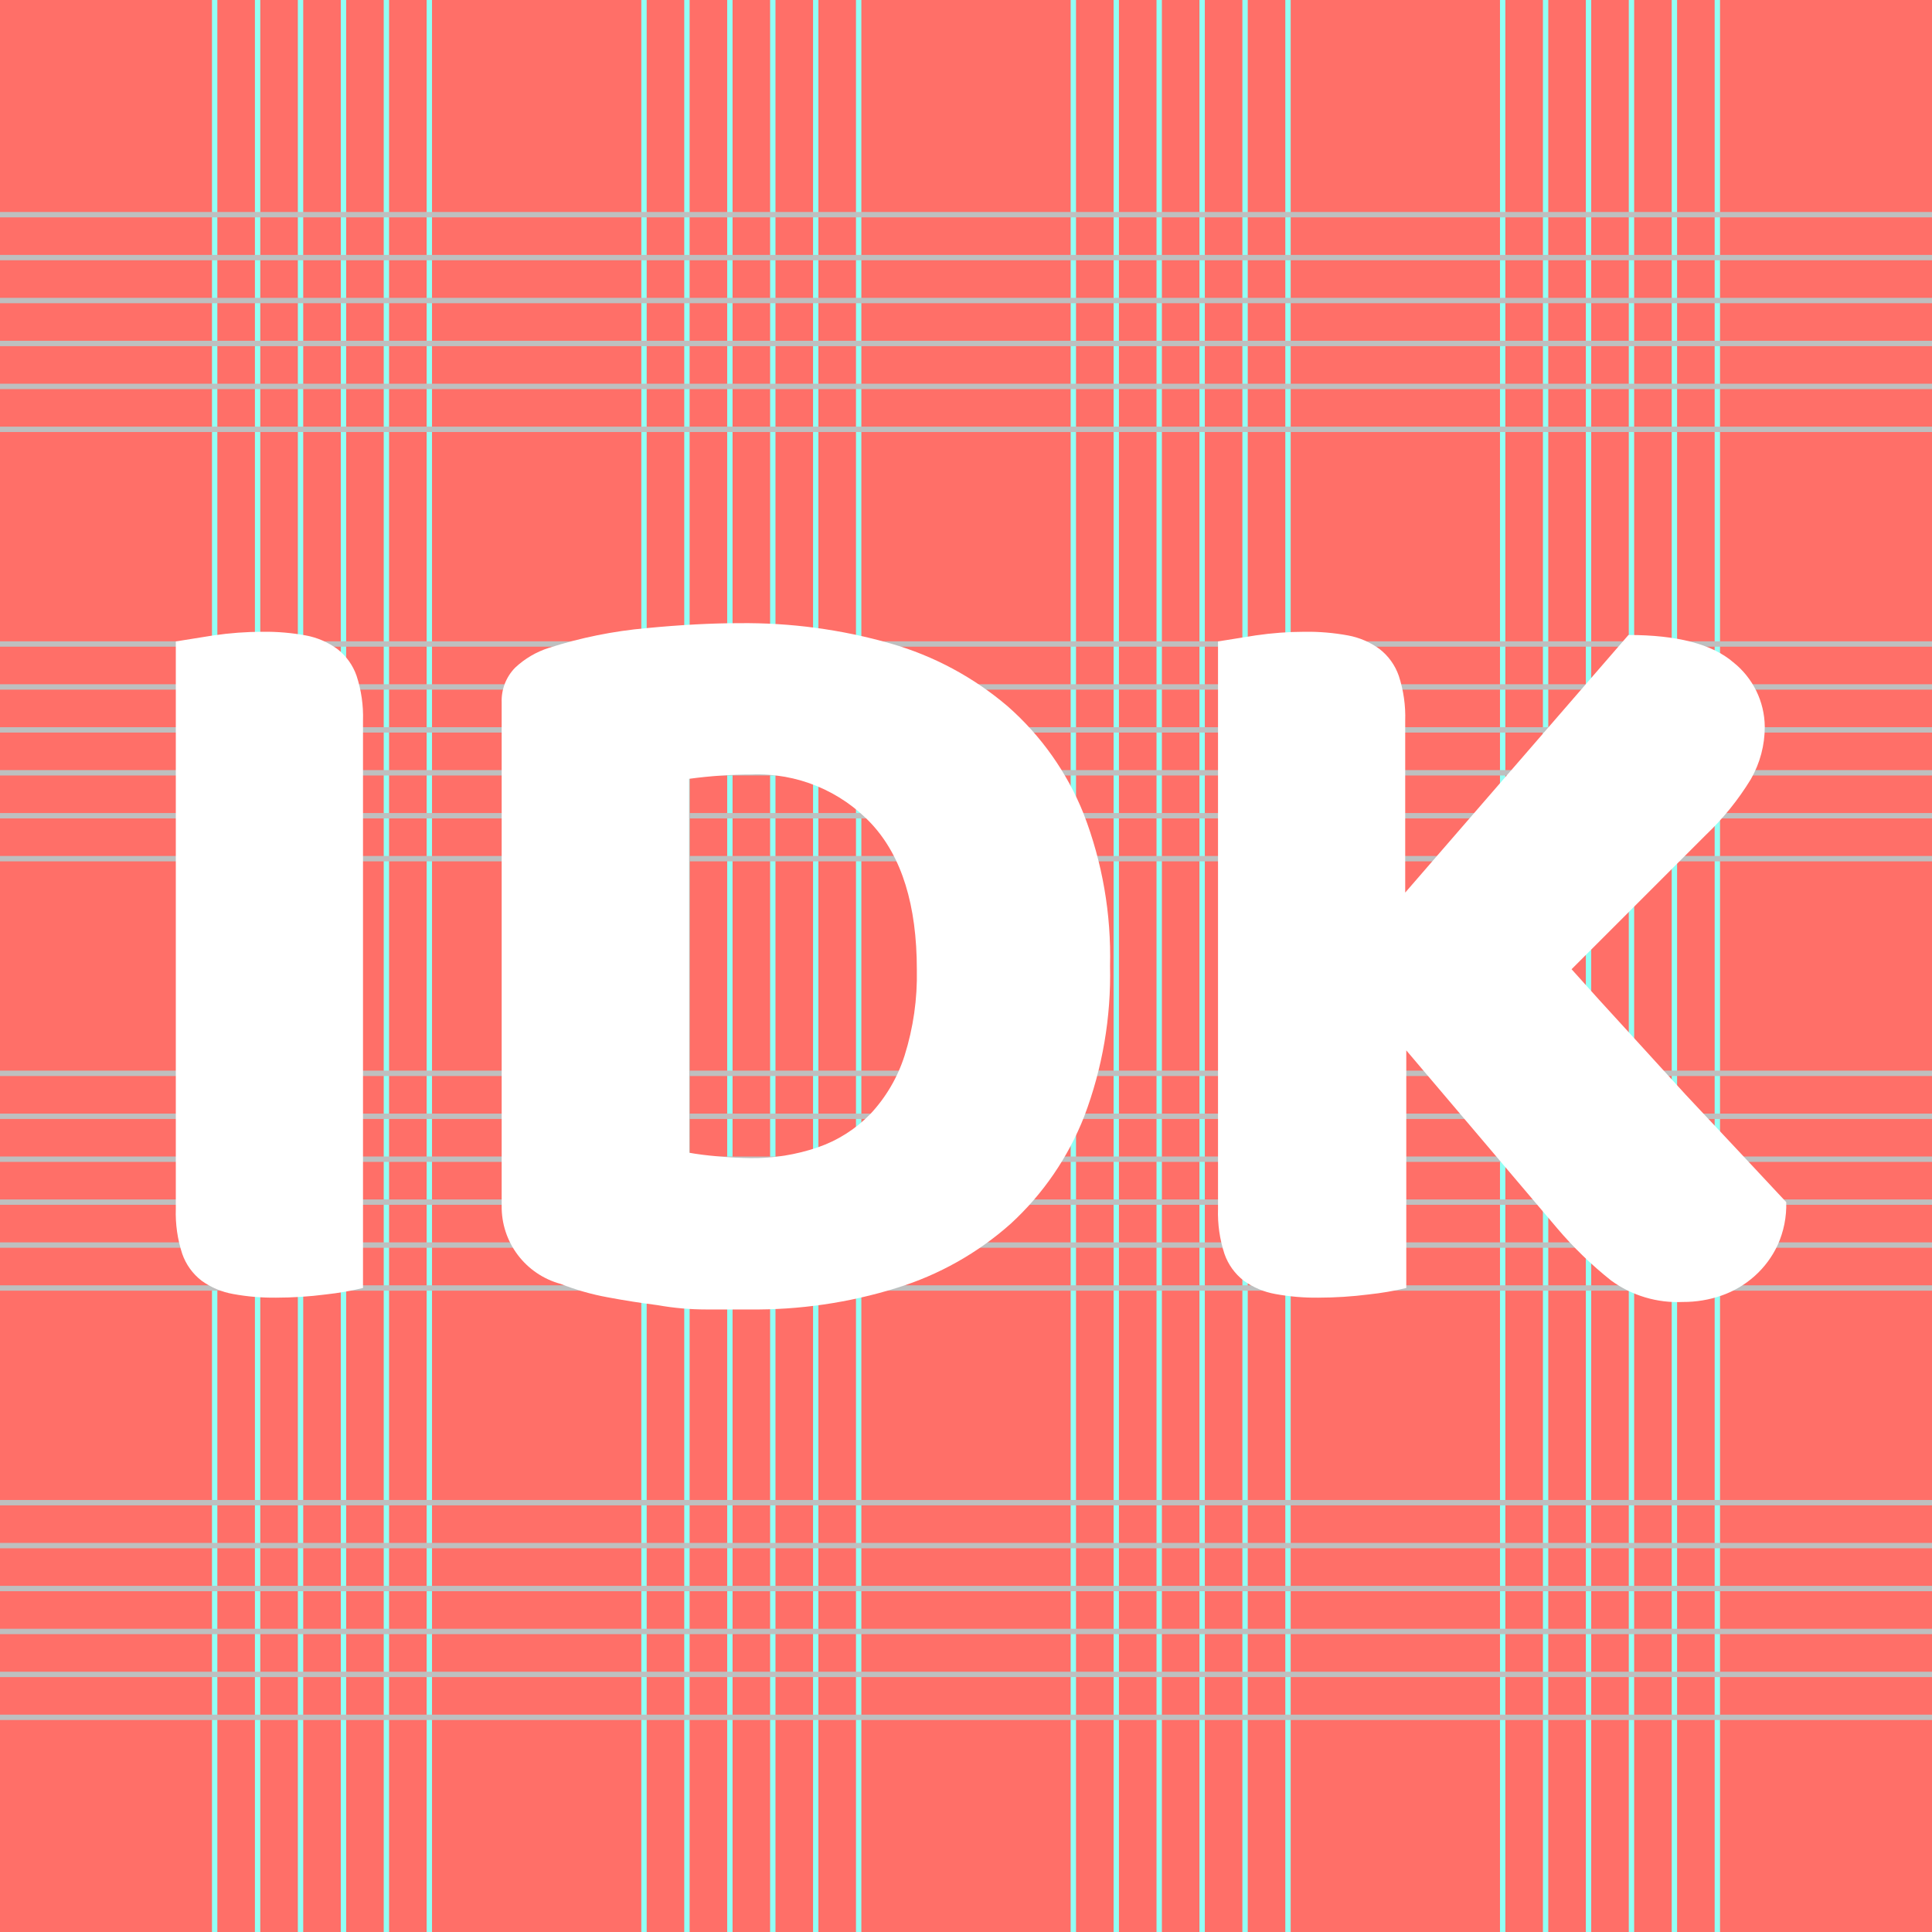
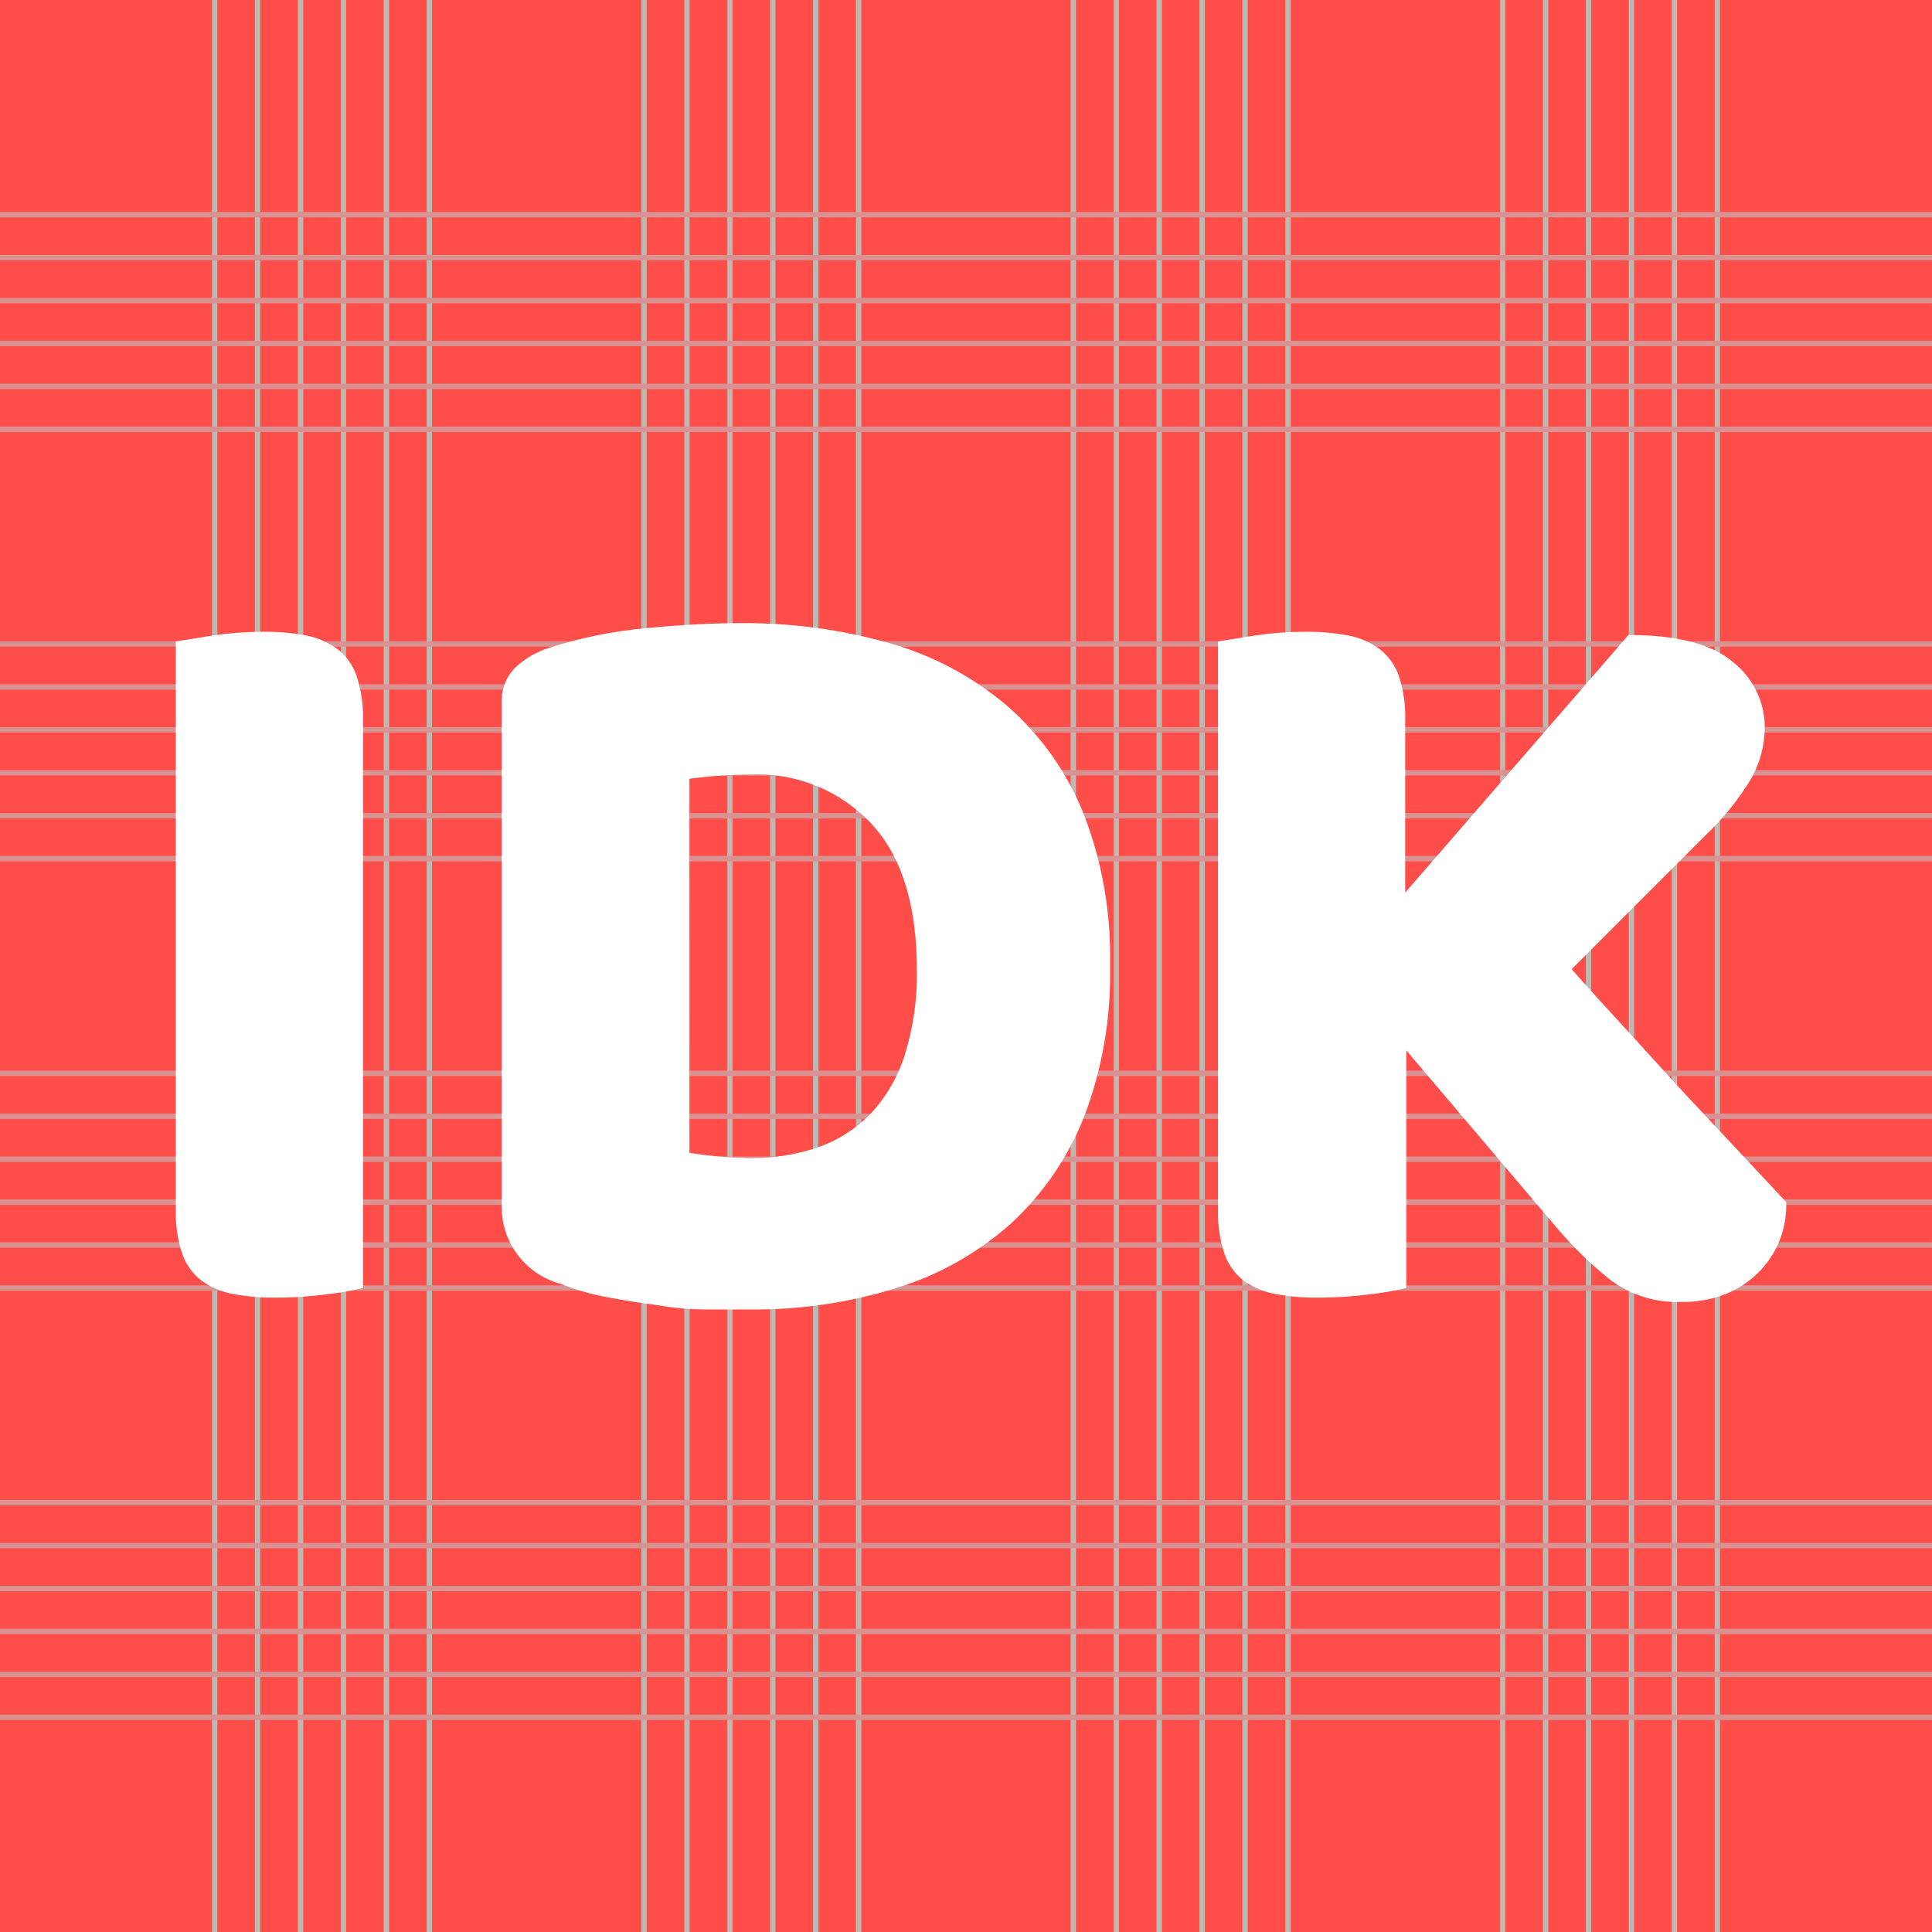
<svg xmlns="http://www.w3.org/2000/svg" id="Layer_1" data-name="Layer 1" viewBox="0 0 90 90">
  <defs>
-     <style>.cls-1{fill:#ff6f68;}.cls-2{fill:#91fff4;stroke:#91fff4;}.cls-2,.cls-3{stroke-miterlimit:10;stroke-width:0.25px;}.cls-3{fill:#bebfbf;stroke:#bebfbf;}.cls-4{fill:#fff;}</style>
+     <style>.cls-1{fill:#ff4e4a;}.cls-2{opacity:0.6;}.cls-3{fill:#91fff4;stroke:#91fff4;}.cls-3,.cls-4{stroke-miterlimit:10;stroke-width:0.25px;}.cls-4{fill:#bebfbf;stroke:#bebfbf;}.cls-5{fill:#fff;}</style>
  </defs>
  <rect class="cls-1" width="90" height="90" />
-   <line class="cls-2" x1="10" x2="10" y2="90" />
-   <line class="cls-2" x1="20" x2="20" y2="90" />
-   <line class="cls-2" x1="18" x2="18" y2="90" />
-   <line class="cls-2" x1="16" x2="16" y2="90" />
-   <line class="cls-2" x1="14" x2="14" y2="90" />
-   <line class="cls-2" x1="12" x2="12" y2="90" />
-   <line class="cls-2" x1="30" x2="30" y2="90" />
-   <line class="cls-2" x1="40" x2="40" y2="90" />
-   <line class="cls-2" x1="38" x2="38" y2="90" />
-   <line class="cls-2" x1="36" x2="36" y2="90" />
-   <line class="cls-2" x1="34" x2="34" y2="90" />
-   <line class="cls-2" x1="32" x2="32" y2="90" />
-   <line class="cls-2" x1="50" x2="50" y2="90" />
-   <line class="cls-2" x1="60" x2="60" y2="90" />
-   <line class="cls-2" x1="58" x2="58" y2="90" />
-   <line class="cls-2" x1="56" x2="56" y2="90" />
-   <line class="cls-2" x1="54" x2="54" y2="90" />
-   <line class="cls-2" x1="52" x2="52" y2="90" />
-   <line class="cls-2" x1="70" x2="70" y2="90" />
-   <line class="cls-2" x1="80" x2="80" y2="90" />
-   <line class="cls-2" x1="78" x2="78" y2="90" />
-   <line class="cls-2" x1="76" x2="76" y2="90" />
-   <line class="cls-2" x1="74" x2="74" y2="90" />
-   <line class="cls-2" x1="72" x2="72" y2="90" />
-   <line class="cls-3" y1="20" x2="90" y2="20" />
-   <line class="cls-3" y1="10" x2="90" y2="10" />
-   <line class="cls-3" y1="12" x2="90" y2="12" />
-   <line class="cls-3" y1="14" x2="90" y2="14" />
-   <line class="cls-3" y1="16" x2="90" y2="16" />
-   <line class="cls-3" y1="18" x2="90" y2="18" />
-   <line class="cls-3" y1="40" x2="90" y2="40" />
-   <line class="cls-3" y1="30" x2="90" y2="30" />
-   <line class="cls-3" y1="32" x2="90" y2="32" />
-   <line class="cls-3" y1="34" x2="90" y2="34" />
-   <line class="cls-3" y1="36" x2="90" y2="36" />
-   <line class="cls-3" y1="38" x2="90" y2="38" />
-   <line class="cls-3" y1="60" x2="90" y2="60" />
-   <line class="cls-3" y1="50" x2="90" y2="50" />
-   <line class="cls-3" y1="52" x2="90" y2="52" />
-   <line class="cls-3" y1="54" x2="90" y2="54" />
-   <line class="cls-3" y1="56" x2="90" y2="56" />
-   <line class="cls-3" y1="58" x2="90" y2="58" />
-   <line class="cls-3" y1="80" x2="90" y2="80" />
-   <line class="cls-3" y1="70" x2="90" y2="70" />
-   <line class="cls-3" y1="72" x2="90" y2="72" />
-   <line class="cls-3" y1="74" x2="90" y2="74" />
-   <line class="cls-3" y1="76" x2="90" y2="76" />
-   <line class="cls-3" y1="78" x2="90" y2="78" />
-   <path class="cls-4" d="M16.91,60a13.75,13.75,0,0,1-1.73.3,18.25,18.25,0,0,1-2.32.15,10.45,10.45,0,0,1-2-.17,3.59,3.59,0,0,1-1.47-.62,2.7,2.7,0,0,1-.9-1.25,6.11,6.11,0,0,1-.3-2.1V29.88l1.75-.28a16,16,0,0,1,2.3-.17,10.46,10.46,0,0,1,2,.17,3.61,3.61,0,0,1,1.47.63,2.7,2.7,0,0,1,.9,1.25,6.11,6.11,0,0,1,.3,2.1Z" />
-   <path class="cls-4" d="M34.91,61q-.85,0-2,0t-2.27-.2q-1.18-.15-2.35-.37a11.73,11.73,0,0,1-2.17-.62,3.72,3.72,0,0,1-2.75-3.65V32.73A2.2,2.2,0,0,1,24,31.1a4.11,4.11,0,0,1,1.57-.92,21,21,0,0,1,4.55-.92q2.4-.23,4.3-.23a24.66,24.66,0,0,1,7.08.95,14.57,14.57,0,0,1,5.45,2.93,13.19,13.19,0,0,1,3.53,5A18.4,18.4,0,0,1,51.71,45a18.58,18.58,0,0,1-1.2,7,13.47,13.47,0,0,1-3.42,5,14.33,14.33,0,0,1-5.33,3A22.22,22.22,0,0,1,34.91,61Zm-2.8-7.3q.55.1,1.35.17t1.5.08a9.37,9.37,0,0,0,3.13-.5,6.27,6.27,0,0,0,2.45-1.55,7.17,7.17,0,0,0,1.6-2.73,12.46,12.46,0,0,0,.57-4q0-4.5-2.1-6.78A7.26,7.26,0,0,0,35,36.08q-.7,0-1.43.05t-1.47.15Z" />
-   <path class="cls-4" d="M65.51,48.93V60a13.72,13.72,0,0,1-1.75.3,18.82,18.82,0,0,1-2.35.15,10.45,10.45,0,0,1-2-.17,3.6,3.6,0,0,1-1.47-.62,2.7,2.7,0,0,1-.9-1.25,6.12,6.12,0,0,1-.3-2.1V29.88l1.75-.28a16,16,0,0,1,2.3-.17,10.46,10.46,0,0,1,2,.17,3.6,3.6,0,0,1,1.47.63,2.7,2.7,0,0,1,.9,1.25,6.1,6.1,0,0,1,.3,2.1v8l10.4-12q3.4,0,4.88,1.27a3.88,3.88,0,0,1,1.47,3,4.9,4.9,0,0,1-.65,2.45,12.76,12.76,0,0,1-2.1,2.6l-6.25,6.25q1.25,1.4,2.63,2.9L78.53,51l2.55,2.72L83.21,56a4.54,4.54,0,0,1-.4,2,4.46,4.46,0,0,1-1.08,1.45,4.56,4.56,0,0,1-1.53.9,5.37,5.37,0,0,1-1.8.3,5.25,5.25,0,0,1-3.35-1,17.84,17.84,0,0,1-2.5-2.42Z" />
+   <g class="cls-2">
+     <line class="cls-3" x1="10" x2="10" y2="90" />
+     <line class="cls-3" x1="20" x2="20" y2="90" />
+     <line class="cls-3" x1="18" x2="18" y2="90" />
+     <line class="cls-3" x1="16" x2="16" y2="90" />
+     <line class="cls-3" x1="14" x2="14" y2="90" />
+     <line class="cls-3" x1="12" x2="12" y2="90" />
+     <line class="cls-3" x1="30" x2="30" y2="90" />
+     <line class="cls-3" x1="40" x2="40" y2="90" />
+     <line class="cls-3" x1="38" x2="38" y2="90" />
+     <line class="cls-3" x1="36" x2="36" y2="90" />
+     <line class="cls-3" x1="34" x2="34" y2="90" />
+     <line class="cls-3" x1="32" x2="32" y2="90" />
+     <line class="cls-3" x1="50" x2="50" y2="90" />
+     <line class="cls-3" x1="60" x2="60" y2="90" />
+     <line class="cls-3" x1="58" x2="58" y2="90" />
+     <line class="cls-3" x1="56" x2="56" y2="90" />
+     <line class="cls-3" x1="54" x2="54" y2="90" />
+     <line class="cls-3" x1="52" x2="52" y2="90" />
+     <line class="cls-3" x1="70" x2="70" y2="90" />
+     <line class="cls-3" x1="80" x2="80" y2="90" />
+     <line class="cls-3" x1="78" x2="78" y2="90" />
+     <line class="cls-3" x1="76" x2="76" y2="90" />
+     <line class="cls-3" x1="74" x2="74" y2="90" />
+     <line class="cls-3" x1="72" x2="72" y2="90" />
+     <line class="cls-4" y1="20" x2="90" y2="20" />
+     <line class="cls-4" y1="10" x2="90" y2="10" />
+     <line class="cls-4" y1="12" x2="90" y2="12" />
+     <line class="cls-4" y1="14" x2="90" y2="14" />
+     <line class="cls-4" y1="16" x2="90" y2="16" />
+     <line class="cls-4" y1="18" x2="90" y2="18" />
+     <line class="cls-4" y1="40" x2="90" y2="40" />
+     <line class="cls-4" y1="30" x2="90" y2="30" />
+     <line class="cls-4" y1="32" x2="90" y2="32" />
+     <line class="cls-4" y1="34" x2="90" y2="34" />
+     <line class="cls-4" y1="36" x2="90" y2="36" />
+     <line class="cls-4" y1="38" x2="90" y2="38" />
+     <line class="cls-4" y1="60" x2="90" y2="60" />
+     <line class="cls-4" y1="50" x2="90" y2="50" />
+     <line class="cls-4" y1="52" x2="90" y2="52" />
+     <line class="cls-4" y1="54" x2="90" y2="54" />
+     <line class="cls-4" y1="56" x2="90" y2="56" />
+     <line class="cls-4" y1="58" x2="90" y2="58" />
+     <line class="cls-4" y1="80" x2="90" y2="80" />
+     <line class="cls-4" y1="70" x2="90" y2="70" />
+     <line class="cls-4" y1="72" x2="90" y2="72" />
+     <line class="cls-4" y1="74" x2="90" y2="74" />
+     <line class="cls-4" y1="76" x2="90" y2="76" />
+     <line class="cls-4" y1="78" x2="90" y2="78" />
+   </g>
+   <path class="cls-5" d="M16.91,60a13.75,13.75,0,0,1-1.73.3,18.25,18.25,0,0,1-2.32.15,10.45,10.45,0,0,1-2-.17,3.59,3.59,0,0,1-1.47-.62,2.7,2.7,0,0,1-.9-1.25,6.11,6.11,0,0,1-.3-2.1V29.88l1.75-.28a16,16,0,0,1,2.3-.17,10.46,10.46,0,0,1,2,.17,3.61,3.61,0,0,1,1.47.63,2.7,2.7,0,0,1,.9,1.25,6.11,6.11,0,0,1,.3,2.1Z" />
+   <path class="cls-5" d="M34.91,61q-.85,0-2,0t-2.27-.2q-1.18-.15-2.35-.37a11.73,11.73,0,0,1-2.17-.62,3.72,3.72,0,0,1-2.75-3.65V32.73A2.2,2.2,0,0,1,24,31.1a4.11,4.11,0,0,1,1.57-.92,21,21,0,0,1,4.55-.92q2.4-.23,4.3-.23a24.66,24.66,0,0,1,7.08.95,14.57,14.57,0,0,1,5.45,2.93,13.19,13.19,0,0,1,3.53,5A18.4,18.4,0,0,1,51.71,45a18.58,18.58,0,0,1-1.2,7,13.47,13.47,0,0,1-3.42,5,14.33,14.33,0,0,1-5.33,3A22.22,22.22,0,0,1,34.91,61Zm-2.8-7.3q.55.1,1.35.17t1.5.08a9.37,9.37,0,0,0,3.13-.5,6.27,6.27,0,0,0,2.45-1.55,7.17,7.17,0,0,0,1.6-2.73,12.46,12.46,0,0,0,.57-4q0-4.5-2.1-6.78A7.26,7.26,0,0,0,35,36.08q-.7,0-1.43.05t-1.47.15Z" />
+   <path class="cls-5" d="M65.51,48.93V60a13.72,13.72,0,0,1-1.75.3,18.82,18.82,0,0,1-2.35.15,10.45,10.45,0,0,1-2-.17,3.6,3.6,0,0,1-1.47-.62,2.7,2.7,0,0,1-.9-1.25,6.12,6.12,0,0,1-.3-2.1V29.88l1.75-.28a16,16,0,0,1,2.3-.17,10.46,10.46,0,0,1,2,.17,3.6,3.6,0,0,1,1.47.63,2.7,2.7,0,0,1,.9,1.25,6.1,6.1,0,0,1,.3,2.1v8l10.4-12q3.4,0,4.88,1.27a3.88,3.88,0,0,1,1.47,3,4.9,4.9,0,0,1-.65,2.45,12.76,12.76,0,0,1-2.1,2.6l-6.25,6.25q1.25,1.4,2.63,2.9L78.53,51l2.55,2.72L83.21,56a4.54,4.54,0,0,1-.4,2,4.46,4.46,0,0,1-1.08,1.45,4.56,4.56,0,0,1-1.53.9,5.37,5.37,0,0,1-1.8.3,5.25,5.25,0,0,1-3.35-1,17.84,17.84,0,0,1-2.5-2.42Z" />
</svg>
